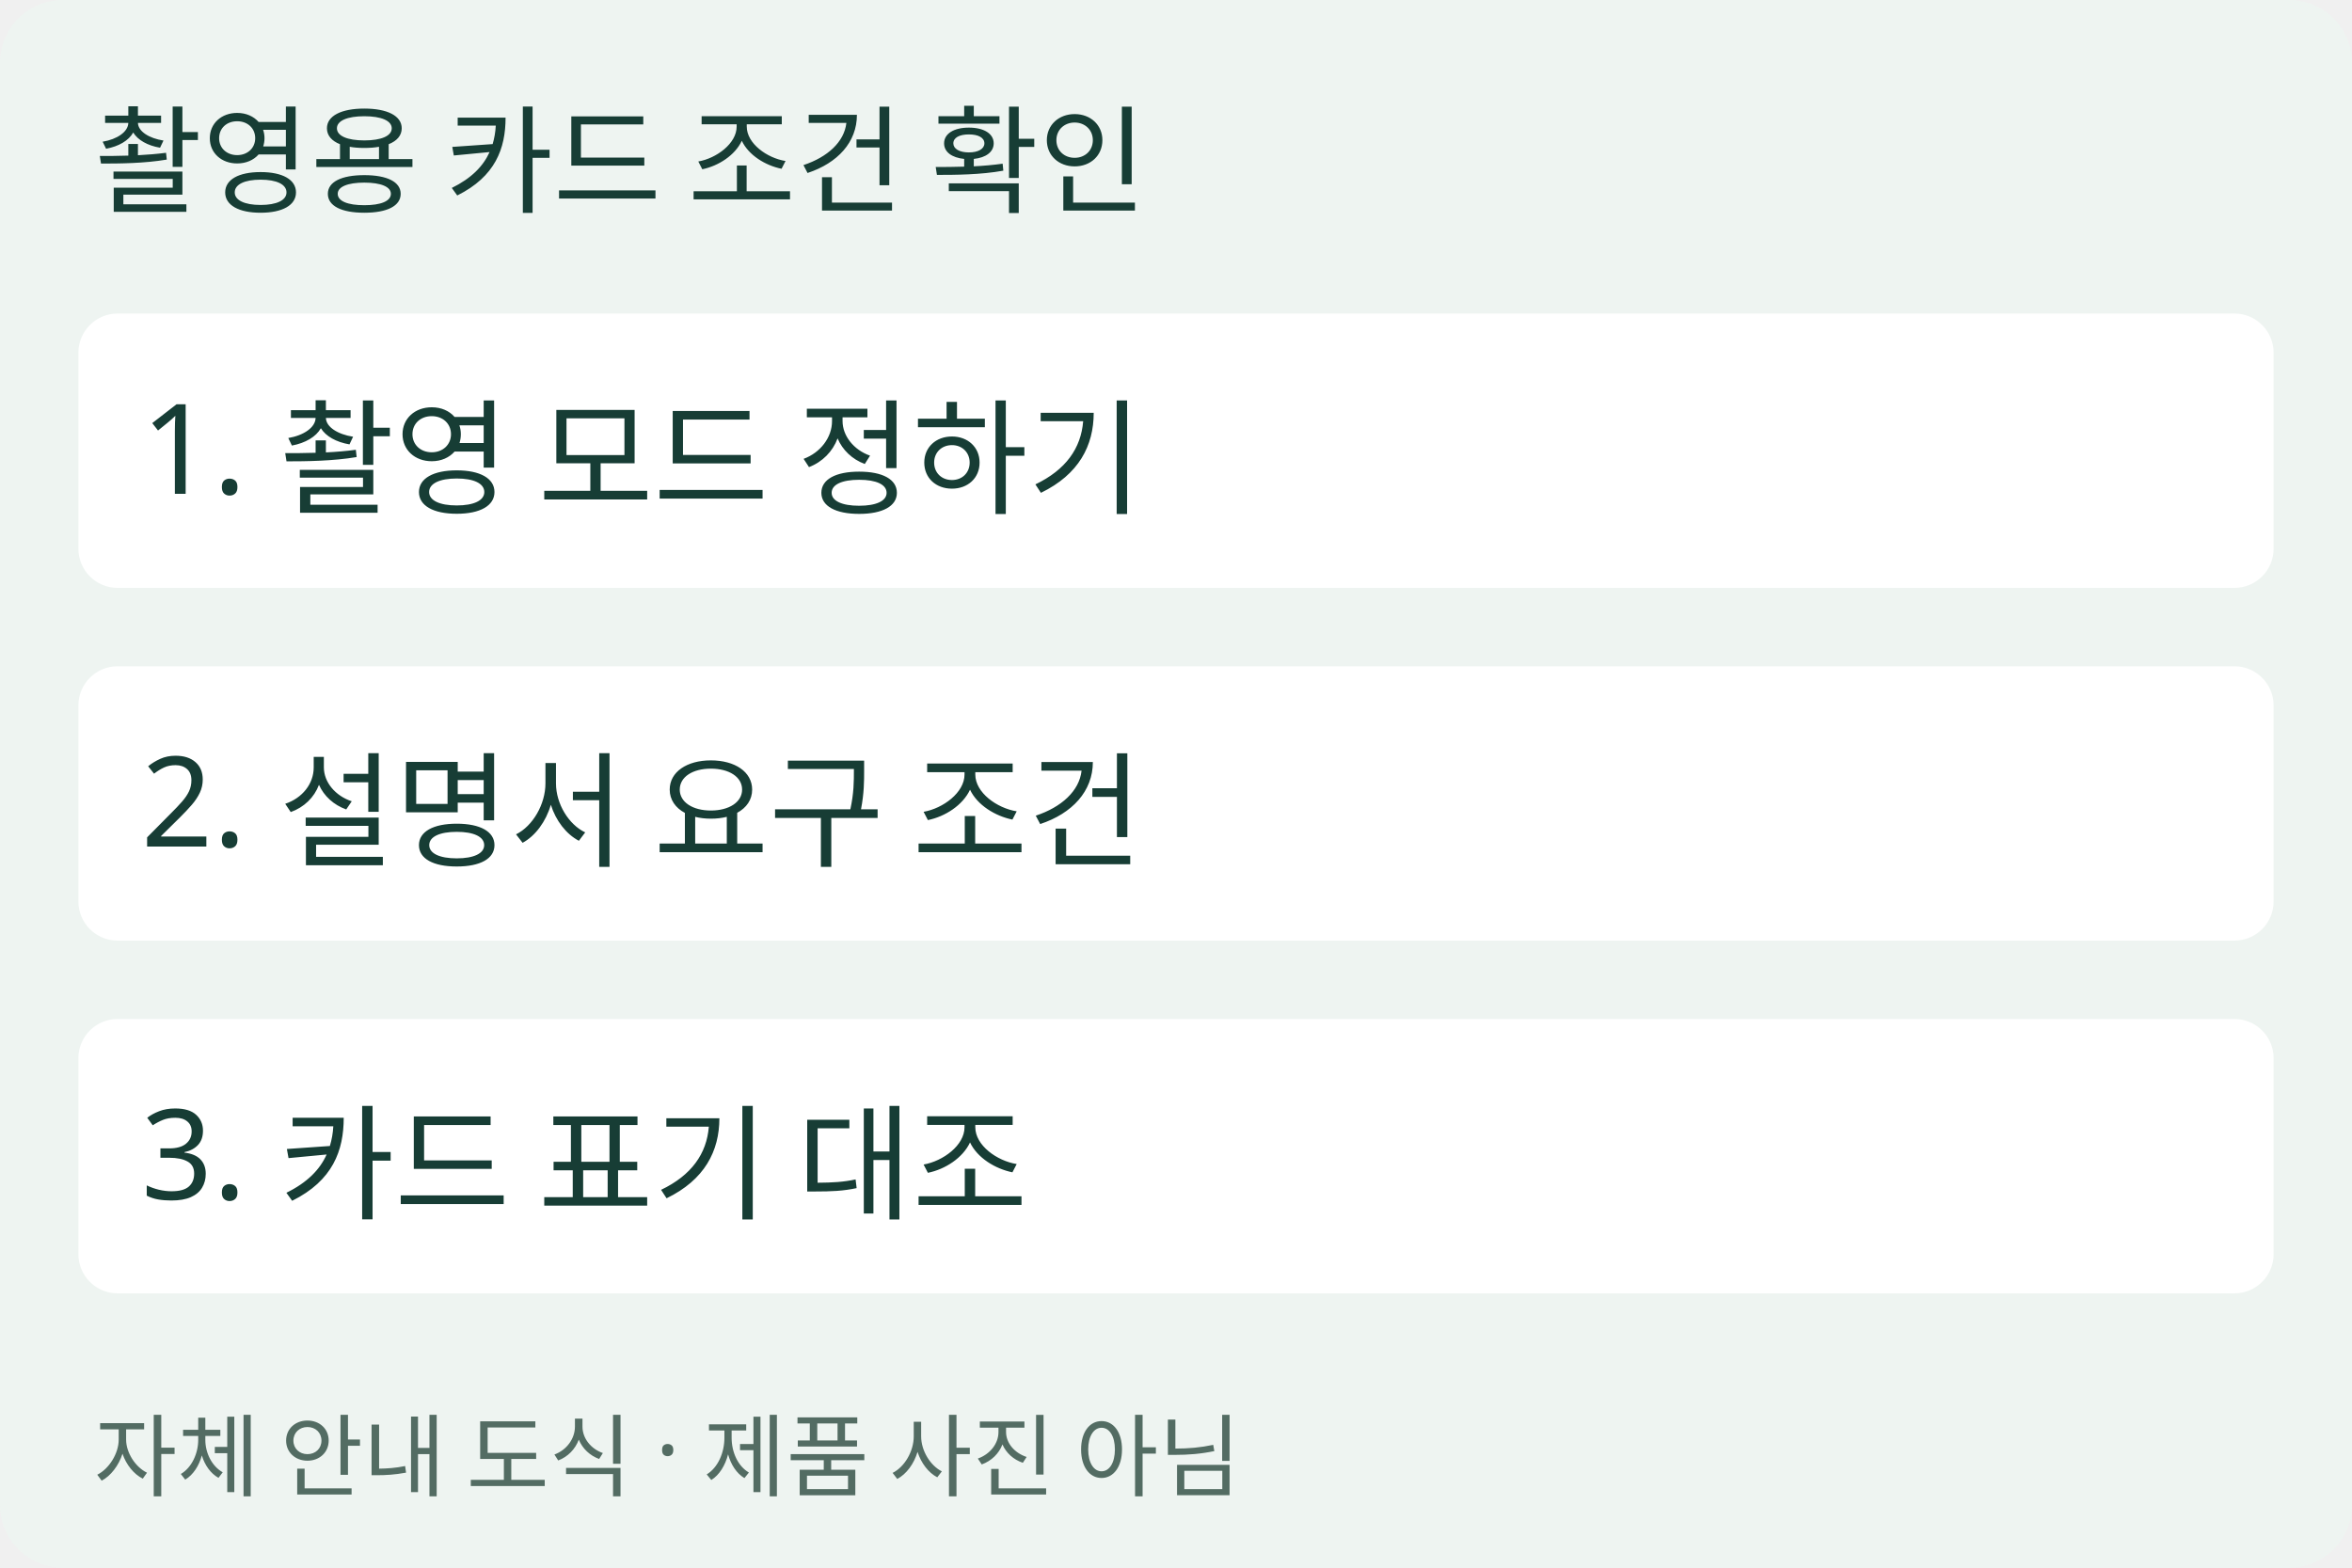
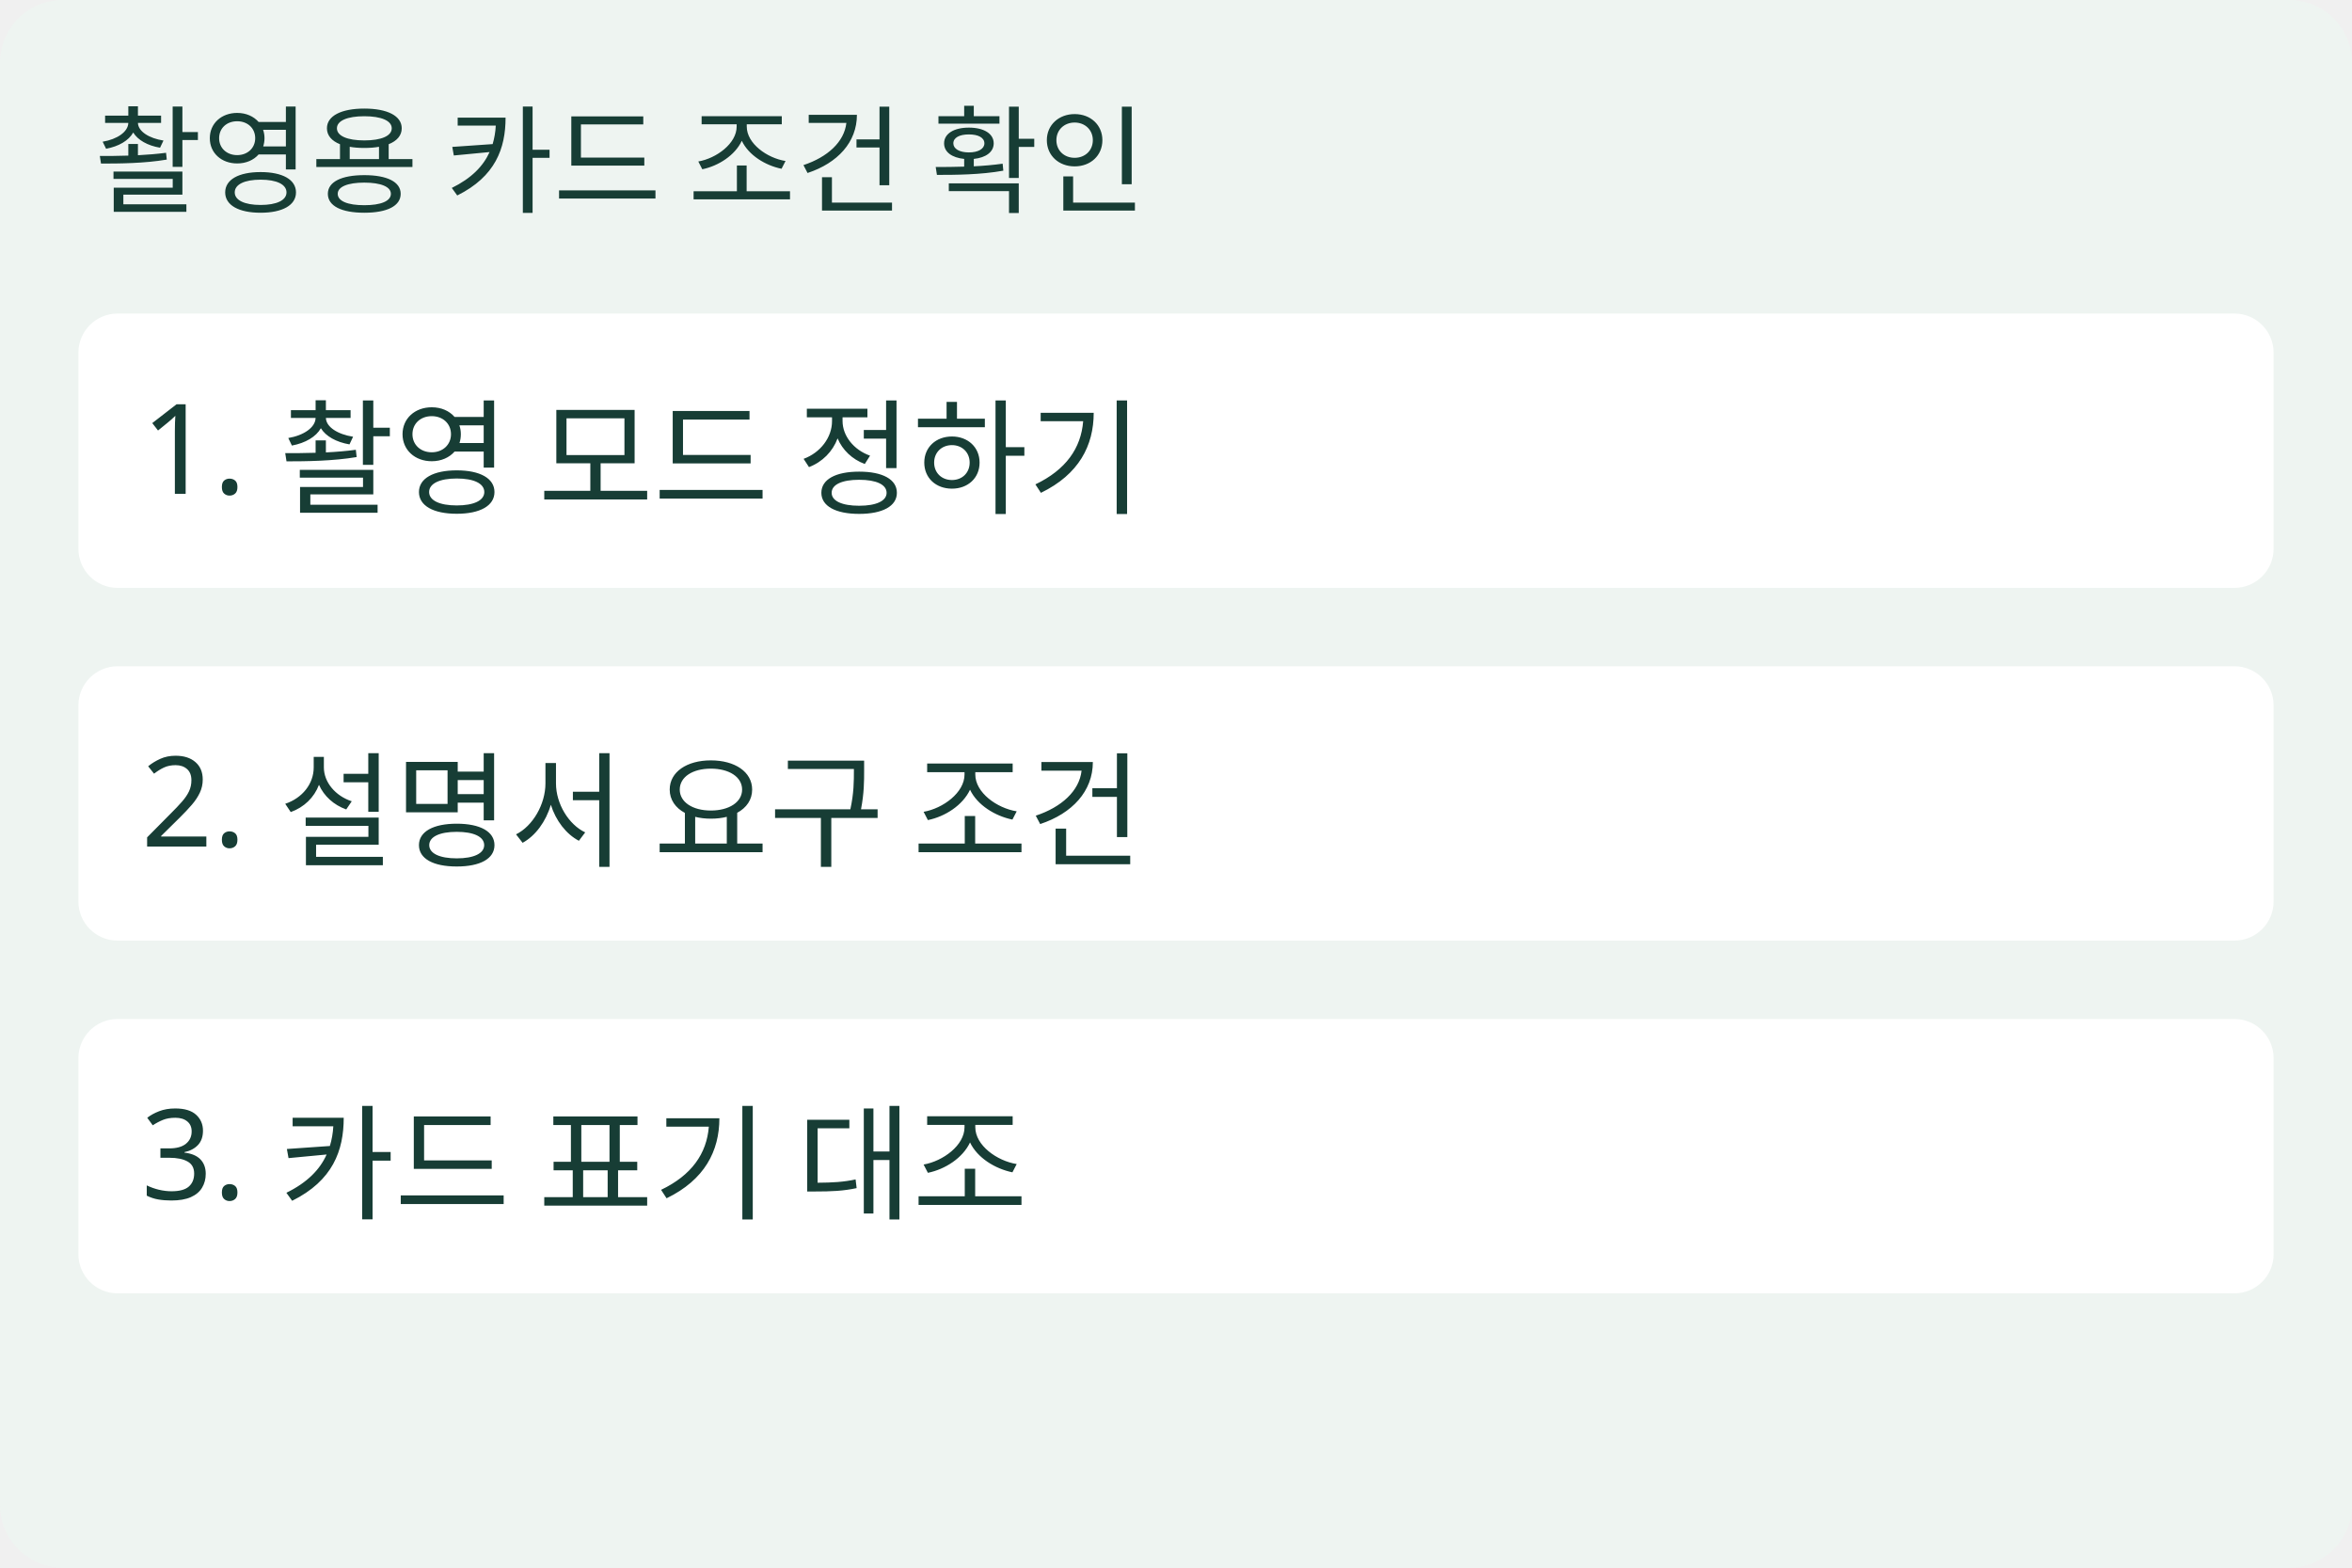
<svg xmlns="http://www.w3.org/2000/svg" width="600" height="400" viewBox="0 0 600 400" role="img" aria-labelledby="title">
  <rect width="600" height="400" rx="16" fill="#eef4f1" />
  <text x="24" y="52" font-family="Malgun Gothic,sans-serif" font-size="30" fill="#173d35">촬영용 카드 조건 확인</text>
  <rect x="20" y="80" width="560" height="70" rx="10" fill="#fff" />
  <text x="36" y="126" font-family="Malgun Gothic,sans-serif" font-size="32" fill="#173d35">1. 촬영 모드 정하기</text>
  <rect x="20" y="170" width="560" height="70" rx="10" fill="#fff" />
  <text x="36" y="216" font-family="Malgun Gothic,sans-serif" font-size="32" fill="#173d35">2. 설명서 요구 조건</text>
  <rect x="20" y="260" width="560" height="70" rx="10" fill="#fff" />
  <text x="36" y="306" font-family="Malgun Gothic,sans-serif" font-size="32" fill="#173d35">3. 카드 표기 대조</text>
-   <text x="24" y="380" font-family="Malgun Gothic,sans-serif" font-size="23" fill="#536c63">자체 안내 도식 · 제품 사진 아님</text>
</svg>
